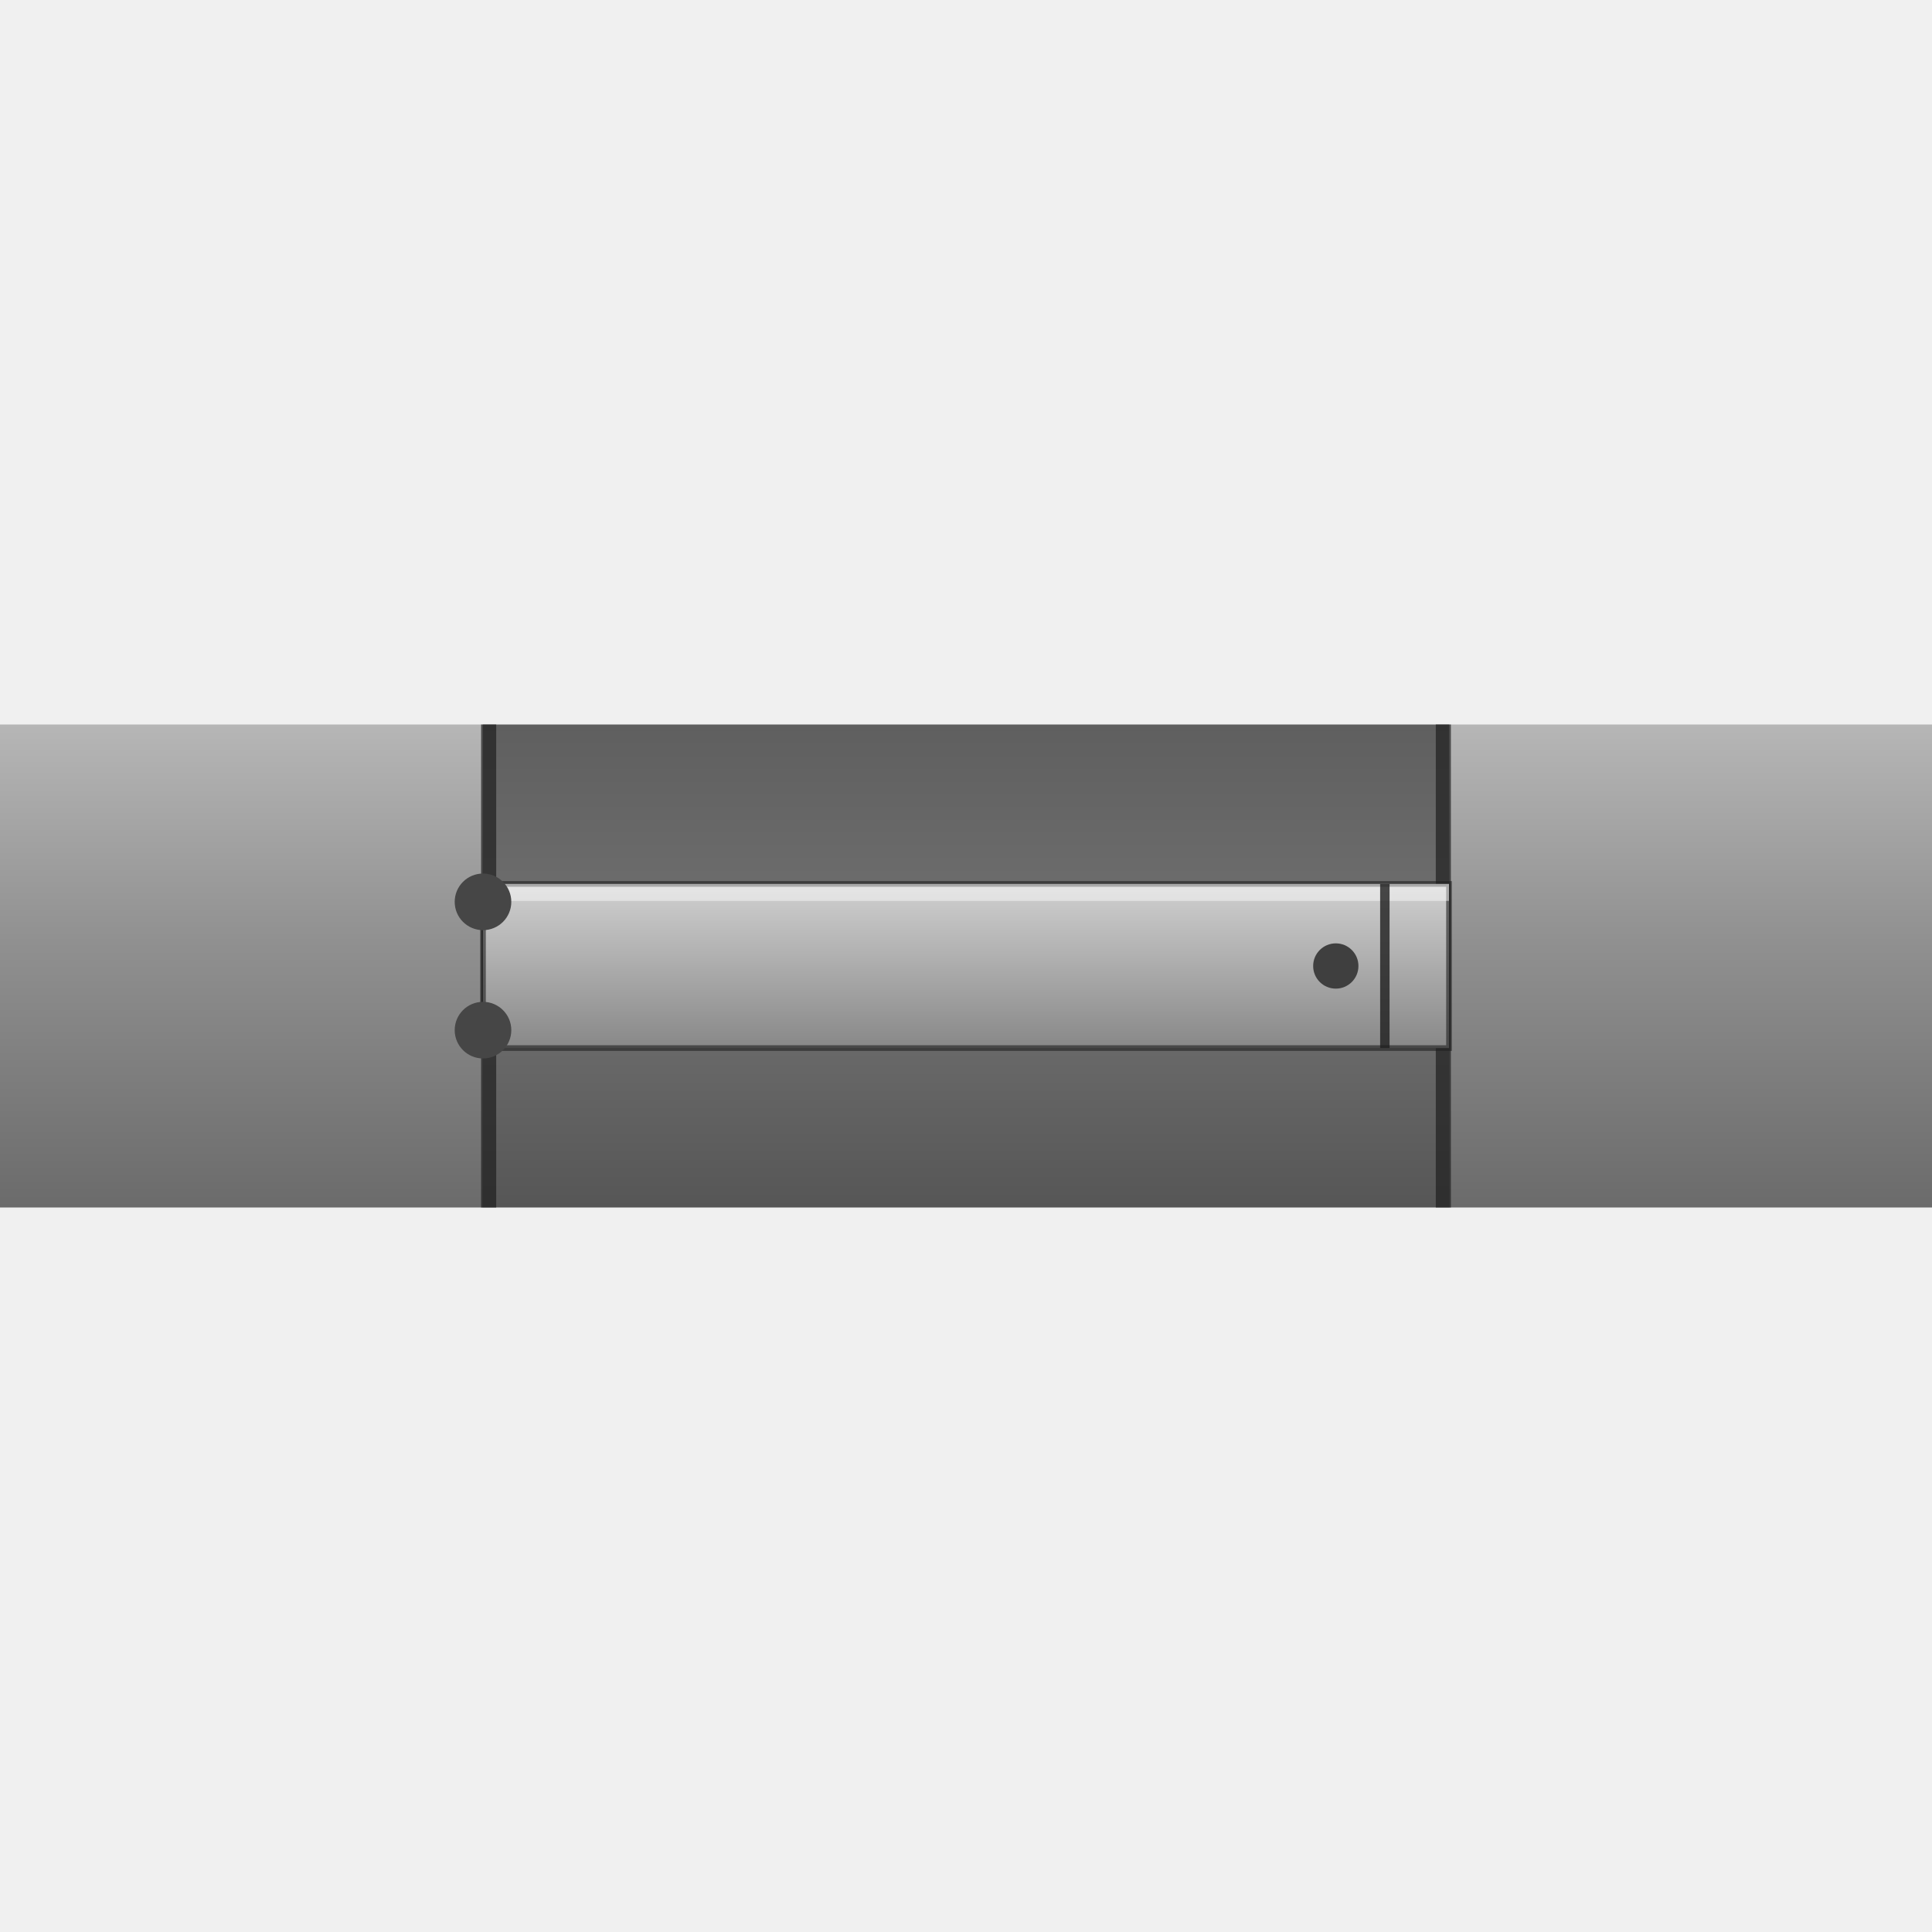
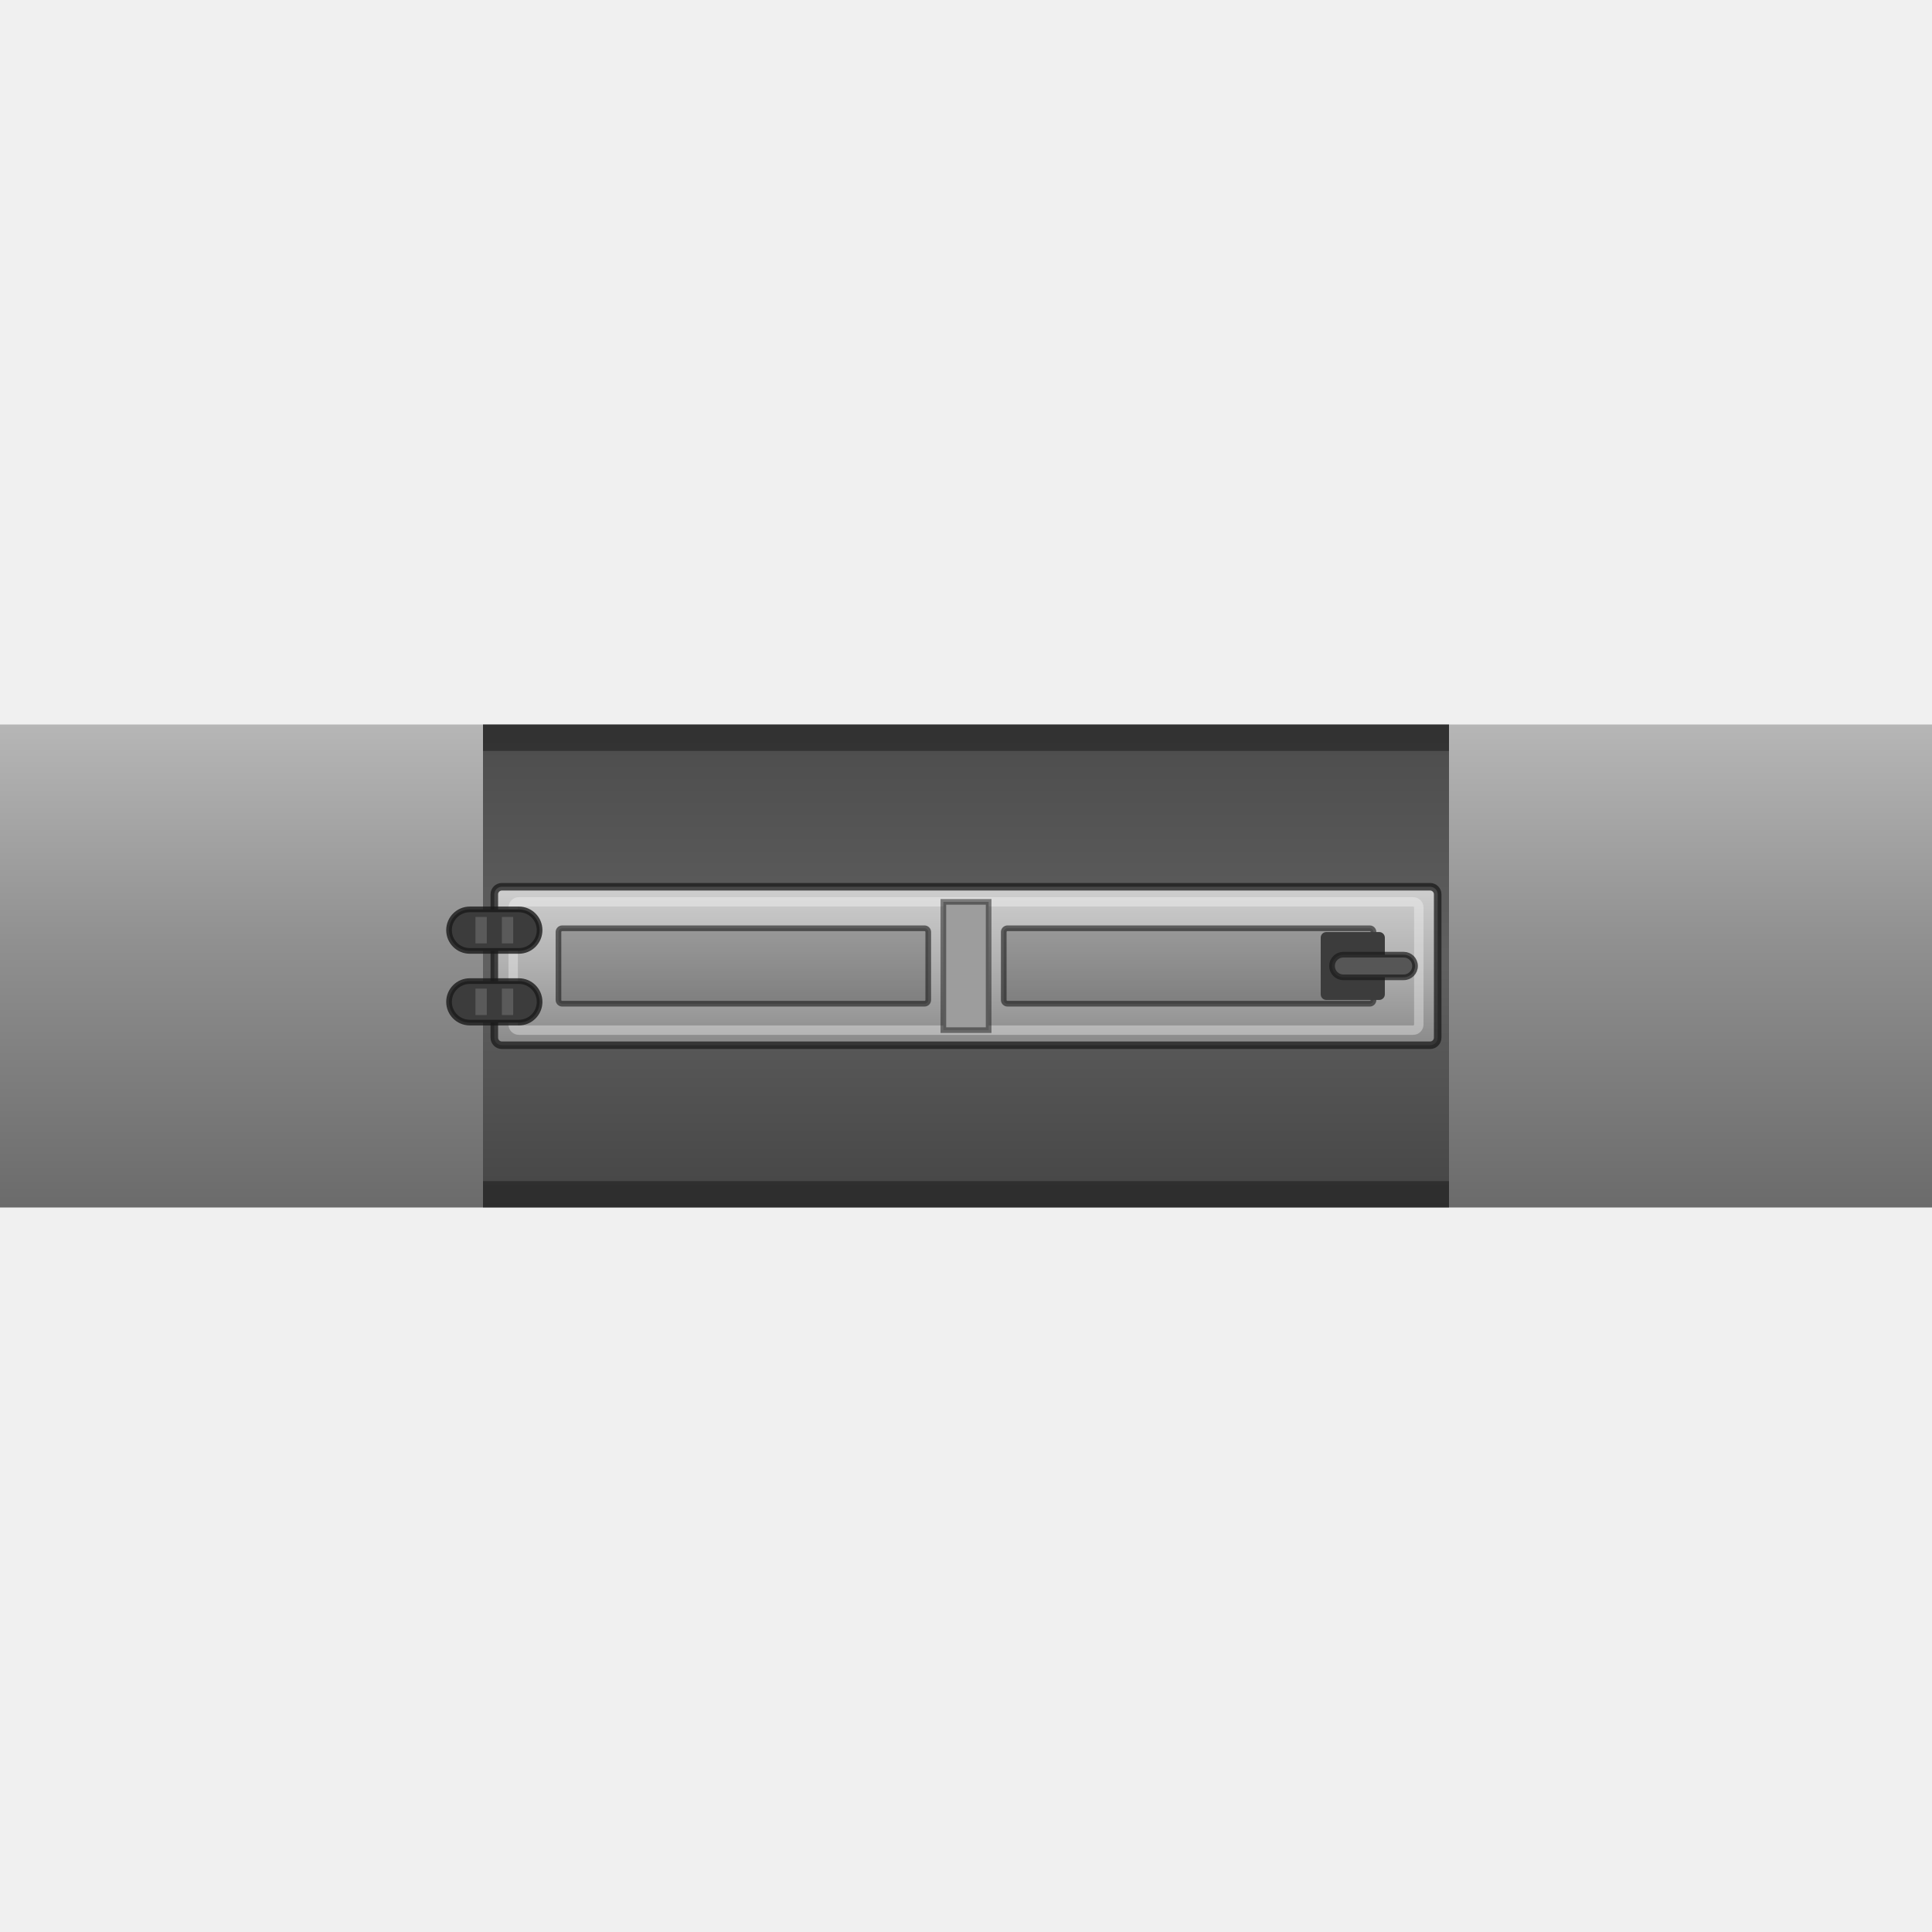
<svg xmlns="http://www.w3.org/2000/svg" width="1024" height="1024" viewBox="0 0 1024 1024">
  <defs>
    <linearGradient id="band" x1="0" y1="384" x2="0" y2="640" gradientUnits="userSpaceOnUse">
      <stop offset="0" stop-color="#b6b6b6" />
      <stop offset=".45" stop-color="#909090" />
      <stop offset="1" stop-color="#6b6b6b" />
    </linearGradient>
-     <linearGradient id="leaf" x1="0" y1="468.5" x2="0" y2="555.5" gradientUnits="userSpaceOnUse">
-       <stop offset="0" stop-color="#d0d0d0" />
-       <stop offset="1" stop-color="#888888" />
+     <linearGradient id="leaf" x1="0" y1="470" x2="0" y2="554" gradientUnits="userSpaceOnUse">
+       <stop offset="0" stop-color="#cfcfcf" />
+       <stop offset=".5" stop-color="#b0b0b0" />
+       <stop offset="1" stop-color="#8a8a8a" />
    </linearGradient>
    <linearGradient id="reveal" x1="0" y1="384" x2="0" y2="640" gradientUnits="userSpaceOnUse">
-       <stop offset="0" stop-color="#5f5f5f" />
-       <stop offset=".5" stop-color="#727272" />
-       <stop offset="1" stop-color="#565656" />
+       <stop offset="0" stop-color="#4c4c4c" />
+       <stop offset=".5" stop-color="#606060" />
+       <stop offset="1" stop-color="#454545" />
    </linearGradient>
  </defs>
  <g>
    <rect x="0" y="384" width="256" height="256" fill="url(#band)" />
    <rect x="768" y="384" width="256" height="256" fill="url(#band)" />
    <rect x="256" y="384" width="512" height="256" fill="url(#reveal)" />
-     <line x1="259" y1="384" x2="259" y2="640" stroke="#1e1e1e" stroke-opacity=".7" stroke-width="8" />
-     <line x1="765" y1="384" x2="765" y2="640" stroke="#1e1e1e" stroke-opacity=".7" stroke-width="8" />
-     <g>
-       <rect x="256" y="468.5" width="512" height="87" fill="url(#leaf)" stroke="#1e1e1e" stroke-opacity=".6" stroke-width="3" />
-       <rect x="256" y="468.5" width="512" height="9" fill="#ffffff" opacity=".45" />
-       <line x1="734" y1="468.5" x2="734" y2="555.5" stroke="#1e1e1e" stroke-opacity=".8" stroke-width="5" />
-       <circle cx="708" cy="512" r="12" fill="#3f3f3f" />
+     <rect x="256" y="384" width="512" height="14" fill="#000000" opacity=".35" />
+     <rect x="256" y="626" width="512" height="14" fill="#000000" opacity=".35" />
+     <rect x="262" y="470" width="500" height="84" rx="4" fill="url(#leaf)" stroke="#1a1a1a" stroke-opacity=".75" stroke-width="4" />
+     <rect x="272" y="478" width="480" height="68" rx="3" fill="none" stroke="#ffffff" stroke-opacity=".34" stroke-width="5" />
+     <rect x="296" y="492" width="196" height="40" rx="2" fill="#000000" opacity=".20" />
+     <rect x="296" y="492" width="196" height="40" rx="2" fill="none" stroke="#1a1a1a" stroke-opacity=".6" stroke-width="3" />
+     <rect x="532" y="492" width="196" height="40" rx="2" fill="#000000" opacity=".20" />
+     <rect x="532" y="492" width="196" height="40" rx="2" fill="none" stroke="#1a1a1a" stroke-opacity=".6" stroke-width="3" />
+     <rect x="500" y="478" width="24" height="68" fill="#9d9d9d" />
+     <rect x="500" y="478" width="24" height="68" fill="none" stroke="#1a1a1a" stroke-opacity=".5" stroke-width="3" />
+     <rect x="700" y="494" width="34" height="36" rx="3" fill="#3c3c3c" />
+     <rect x="706" y="506" width="44" height="12" rx="6" fill="#565656" stroke="#1a1a1a" stroke-opacity=".7" stroke-width="3" />
+     <g fill="#3c3c3c" stroke="#1a1a1a" stroke-opacity=".8" stroke-width="3">
+       <rect x="238" y="482" width="48" height="22" rx="11" />
+       <rect x="238" y="520" width="48" height="22" rx="11" />
    </g>
-     <circle cx="256" cy="478" r="15" fill="#464646" />
-     <circle cx="256" cy="546" r="15" fill="#464646" />
+     <g fill="#5a5a5a">
+       <rect x="252" y="486" width="6" height="14" />
+       <rect x="266" y="486" width="6" height="14" />
+       <rect x="252" y="524" width="6" height="14" />
+       <rect x="266" y="524" width="6" height="14" />
+     </g>
  </g>
</svg>
